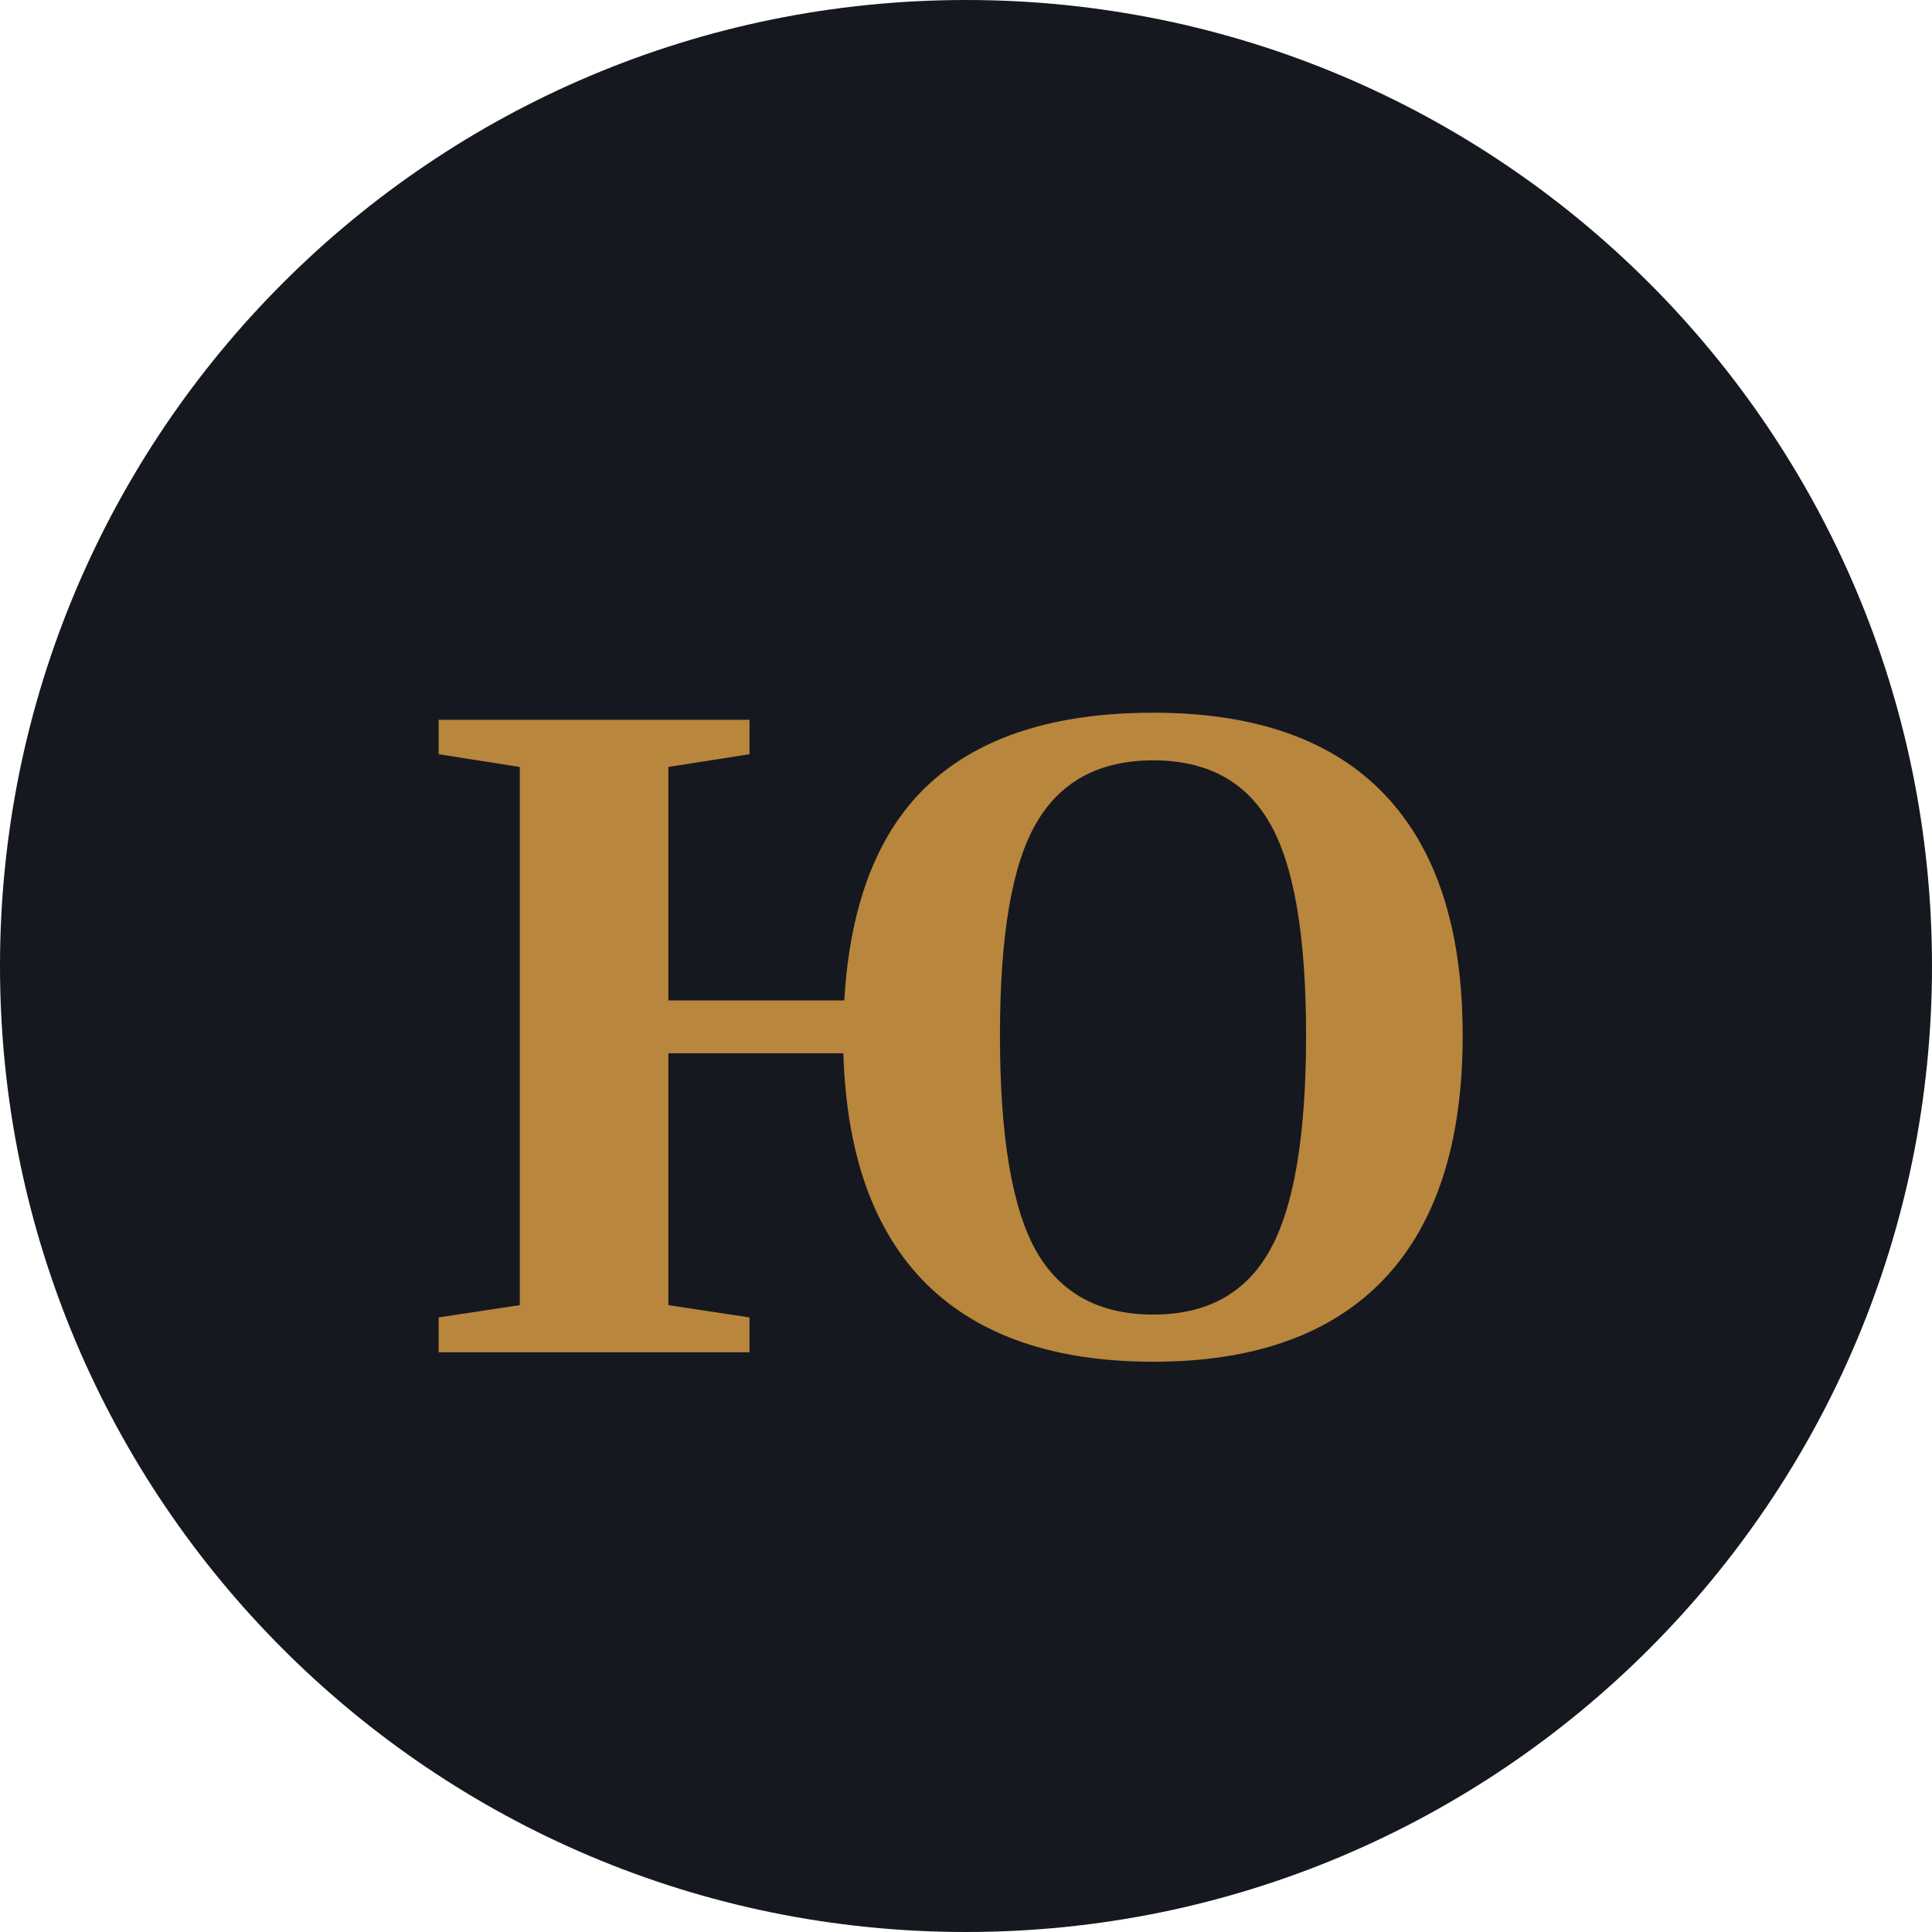
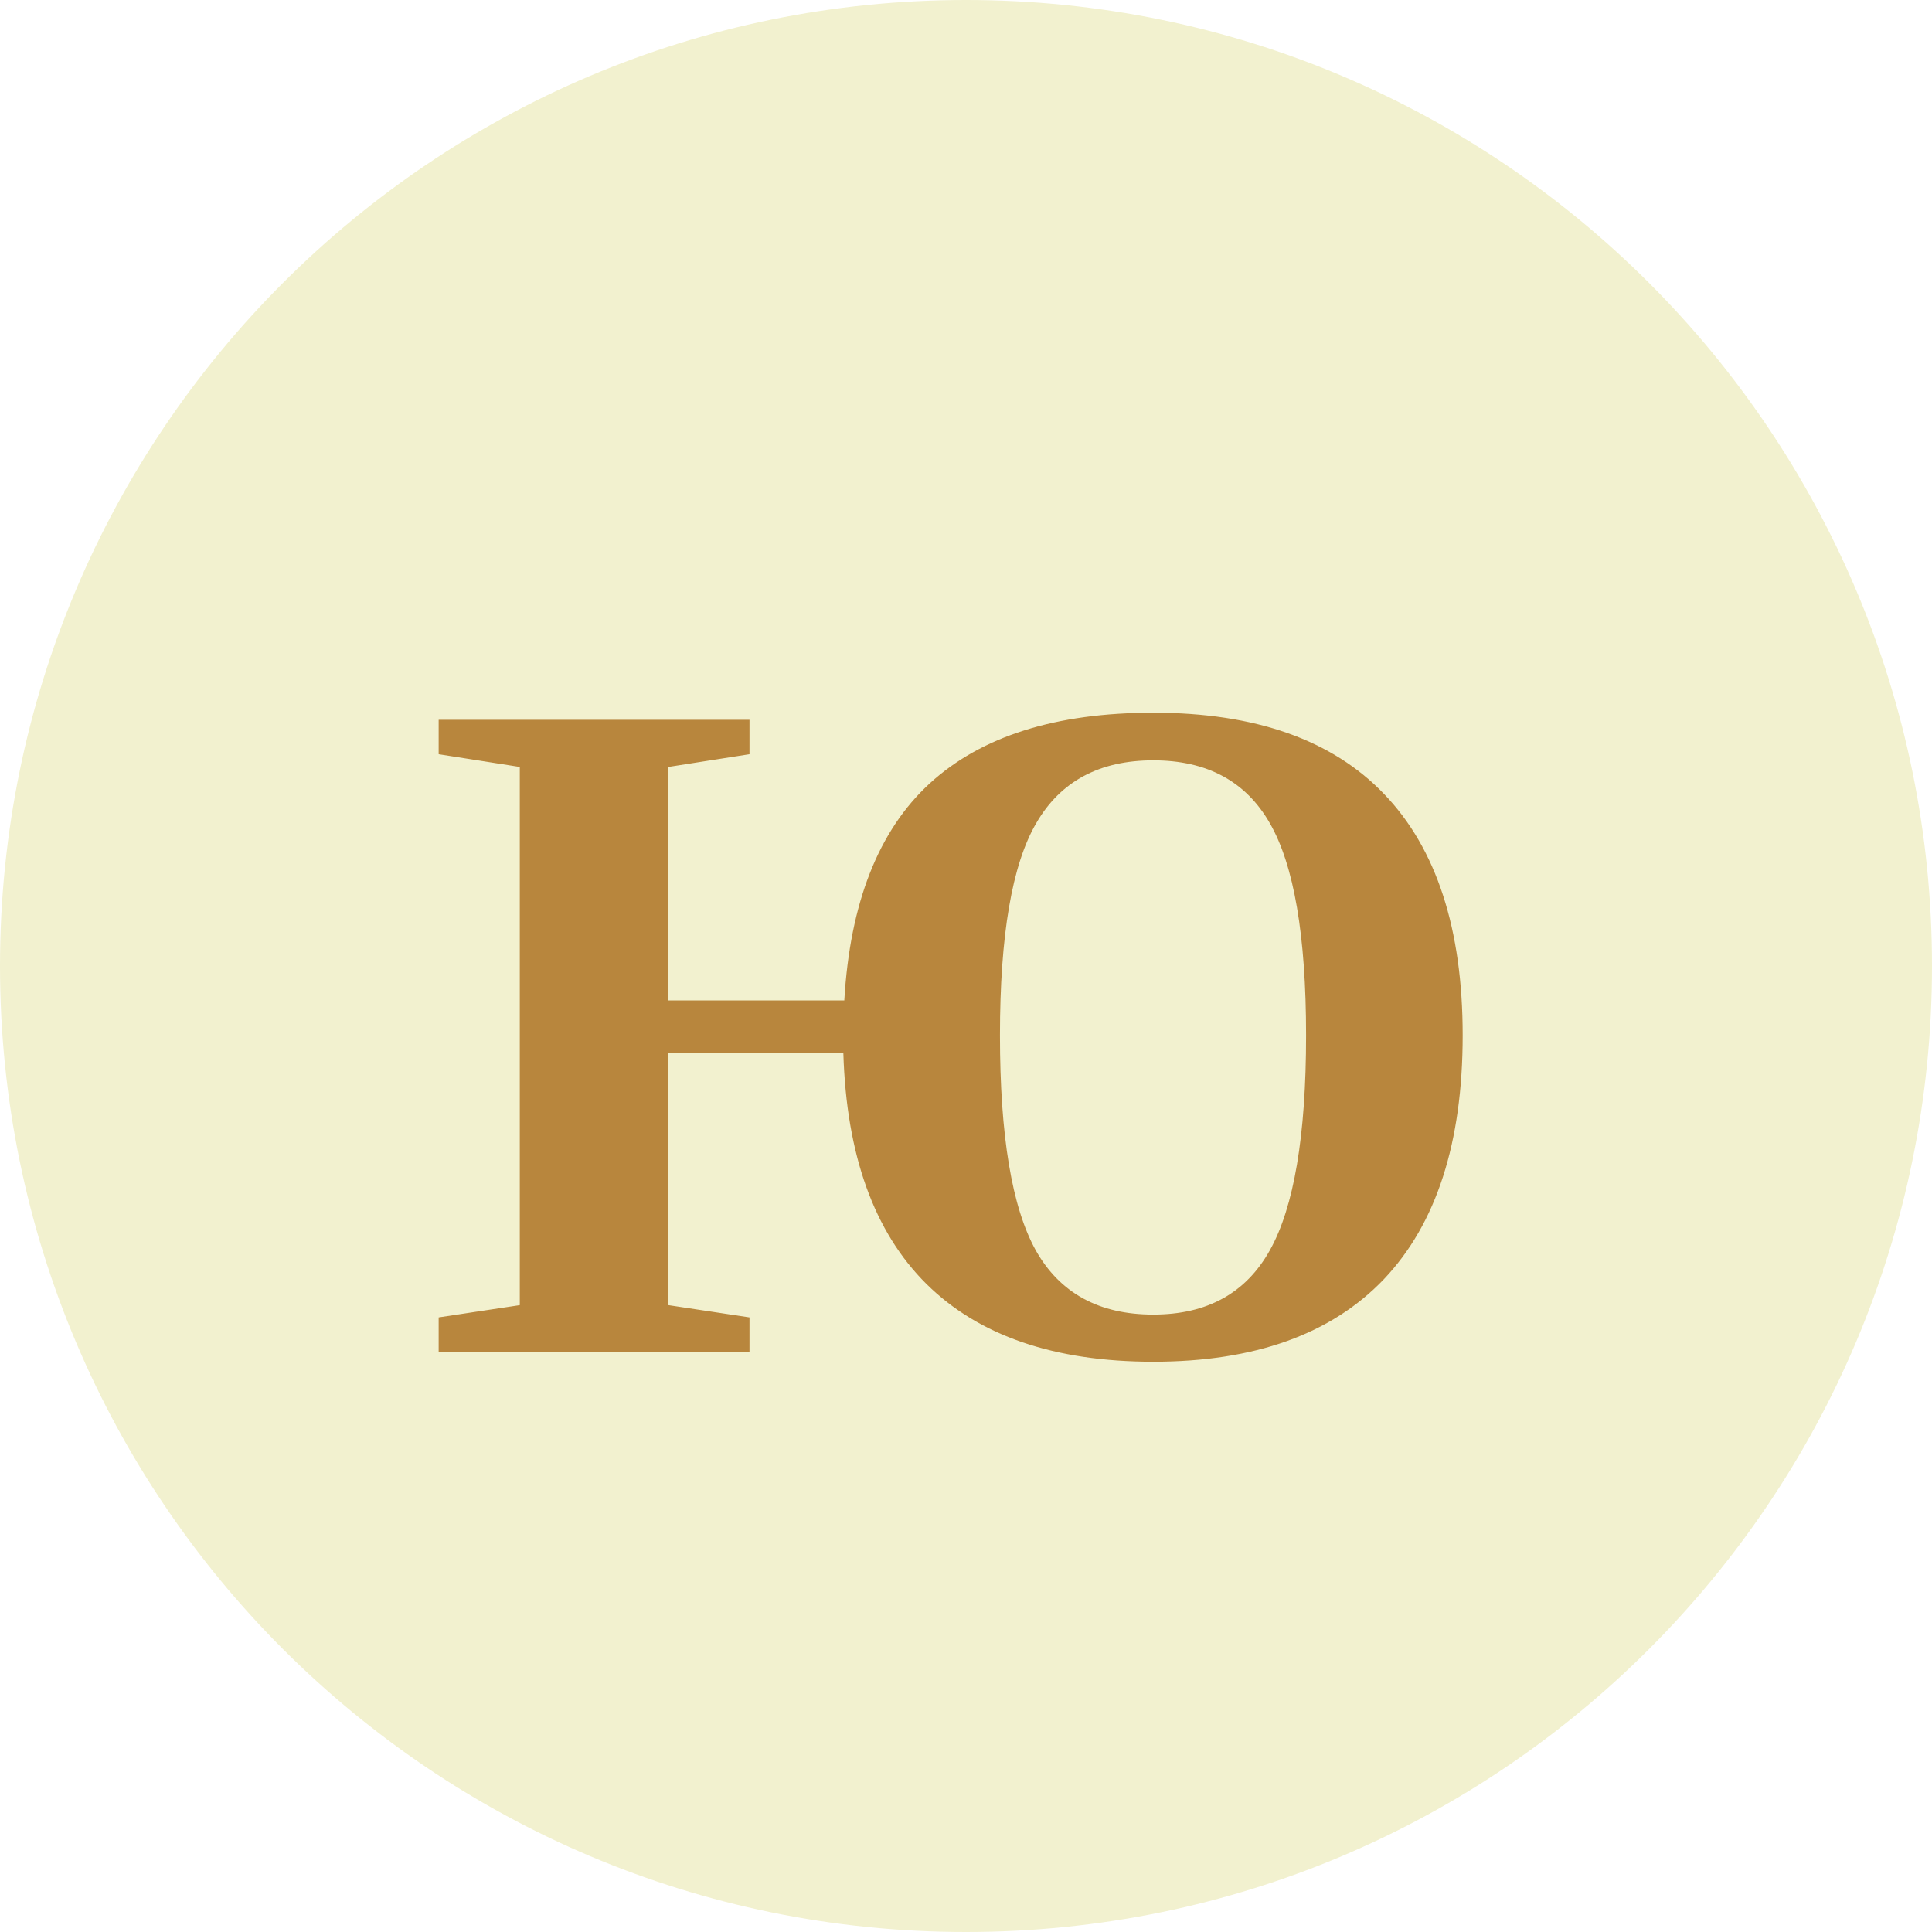
<svg xmlns="http://www.w3.org/2000/svg" width="64" height="64" viewBox="0 0 64 64">
-   <circle cx="32" cy="32" r="32" fill="#16181f" />
+   <circle cx="32" cy="32" r="32" fill="#f2f1cf" />
  <text x="32" y="34" text-anchor="middle" dominant-baseline="central" font-family="Georgia, 'Times New Roman', serif" font-size="32" font-weight="700" fill="#b8863d">Ю</text>
</svg>
